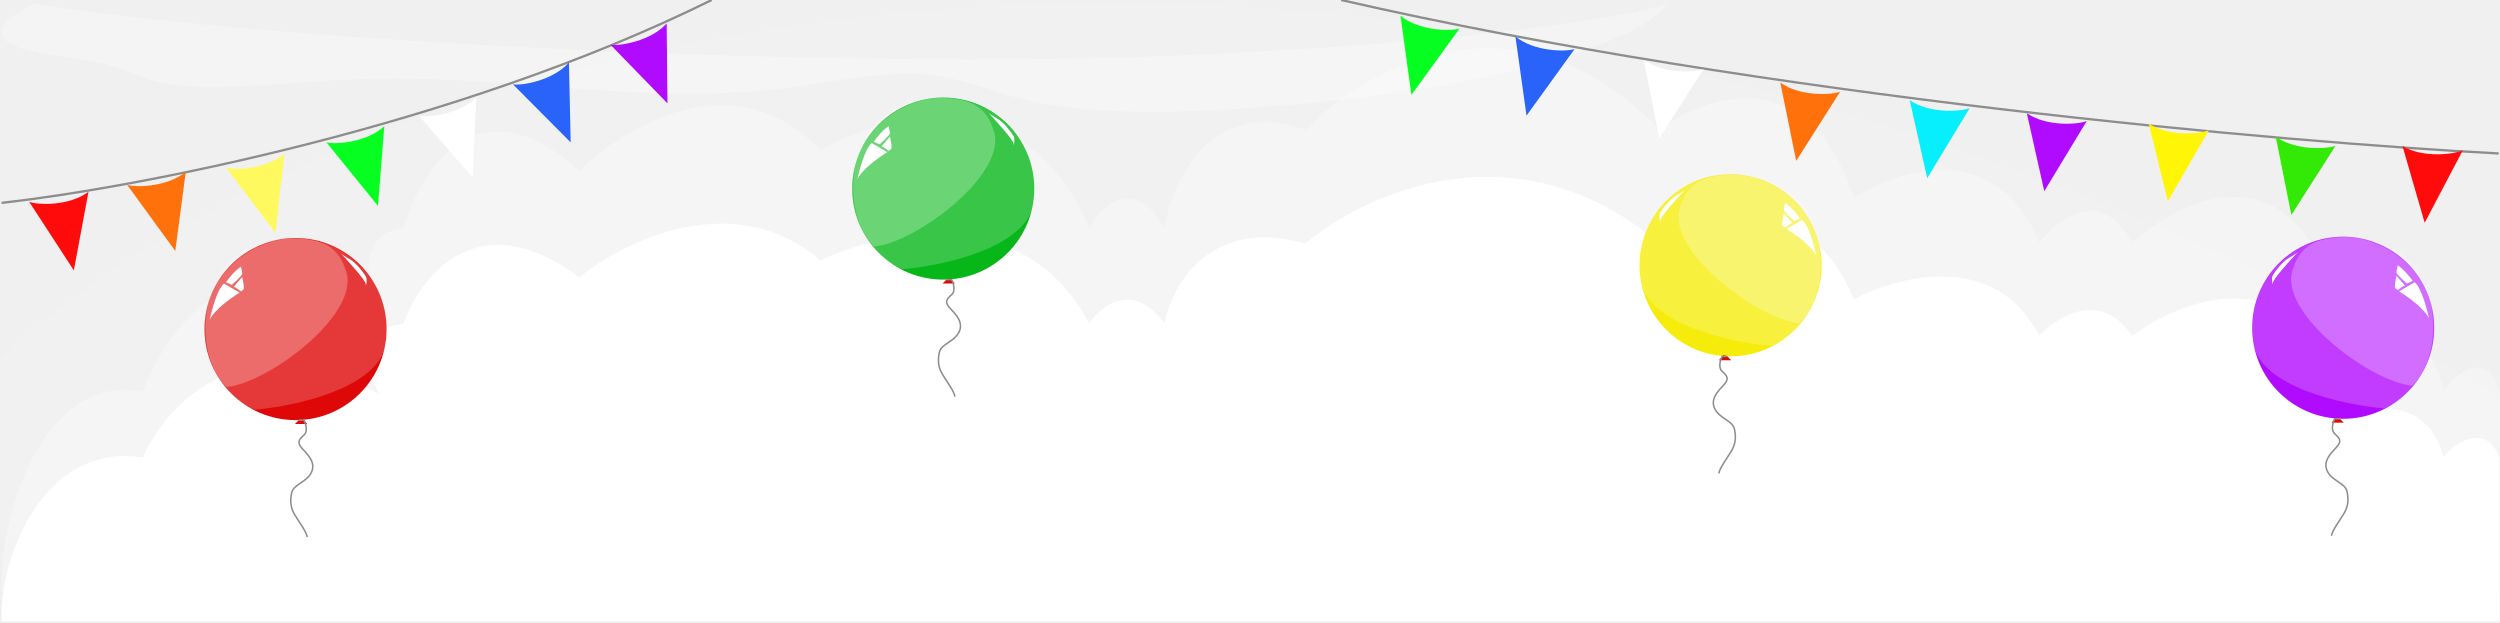
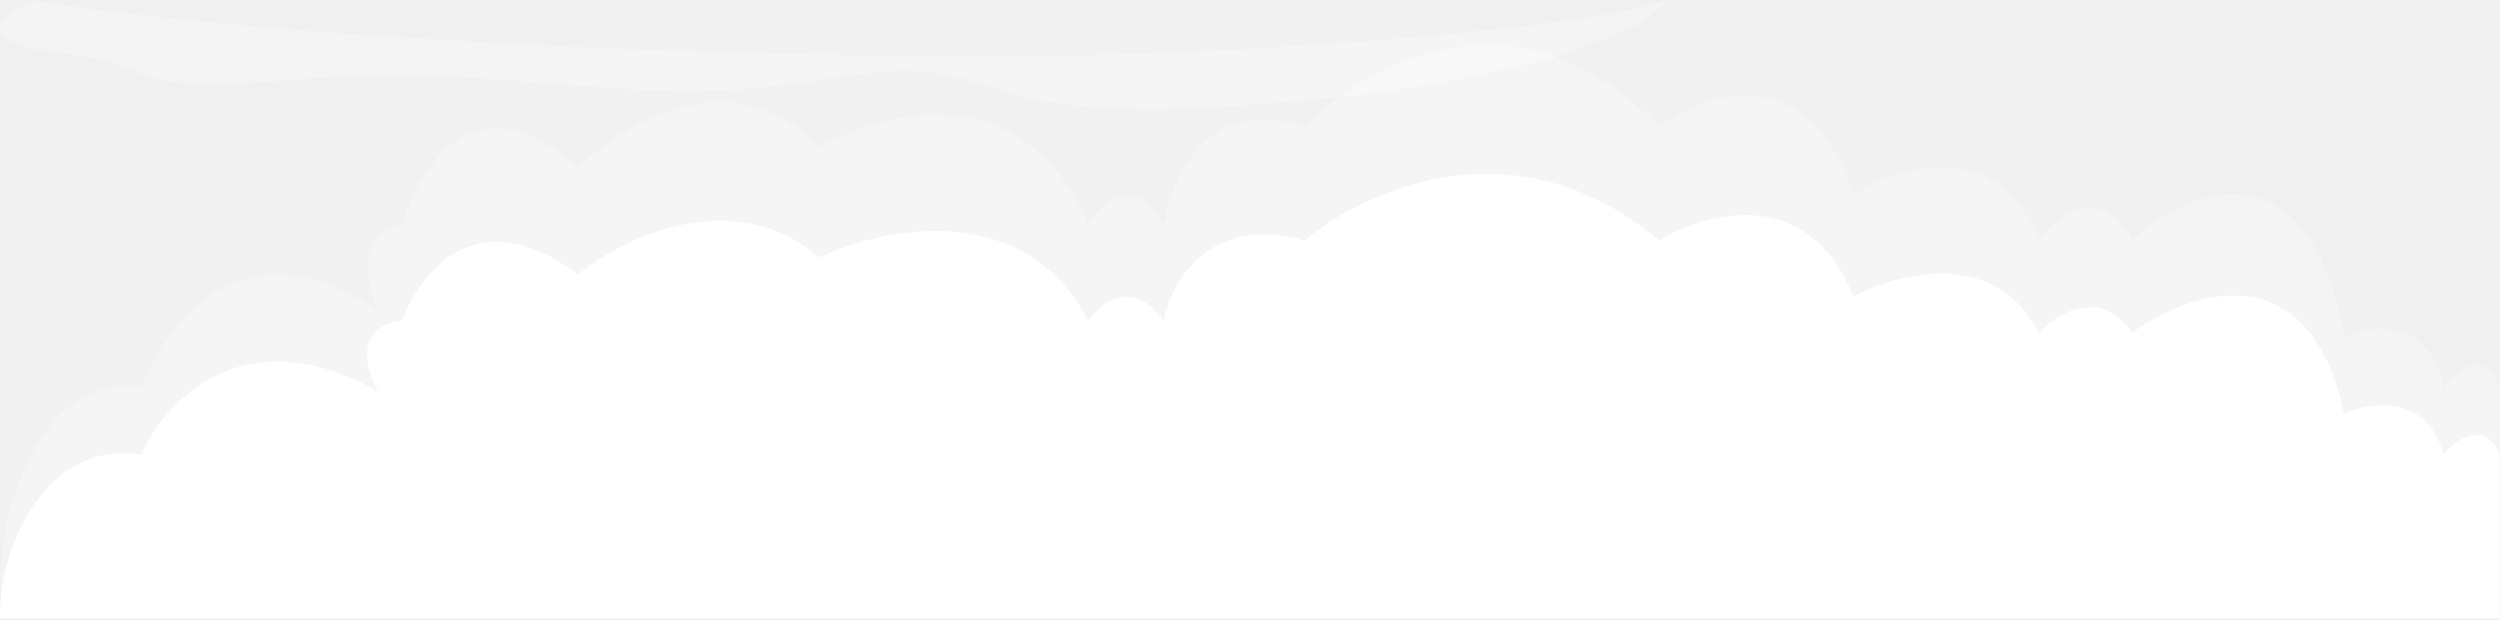
- <svg xmlns="http://www.w3.org/2000/svg" width="1611" height="401" viewBox="0 0 1611 401" fill="none">
-   <path d="M1609.32 254.152C873.887 -161.335 232.736 14.929 1 230.928V346.137H1609.32V254.152Z" fill="white" fill-opacity="0.1" />
-   <path d="M92.059 252.171C27.68 239.87 -0.989 332.398 1.107 381.338H1611V318.047V252.171C1602.28 224.288 1581.38 240.553 1574.95 252.171C1564.9 204.195 1528.01 210.654 1510.83 219.88C1488.36 90.713 1410.37 123.688 1374.19 156.322C1354.07 119.417 1325.85 140.945 1314.25 156.322C1286.42 88.663 1223.02 108.995 1194.8 127.618C1165.63 38.636 1099.1 61.155 1069.48 83.537C977.94 -11.595 879.332 43.899 841.47 83.537C779.774 62.215 755.129 116.683 750.518 146.583C730.4 112.548 709.723 132.402 701.899 146.583C660.656 49.81 569.313 73.115 528.796 96.864C473.471 38.636 402.078 81.487 373.298 110.191C307.913 50.323 270.61 109.507 260.132 146.583C228.613 151.093 236.66 185.709 244.624 202.452C157.779 142.585 106.729 210.654 92.059 252.171Z" fill="white" fill-opacity="0.25" />
-   <path d="M92.041 294.795C27.675 284.738 -0.988 360.385 1.107 400.396H1610.69V348.652V294.795C1601.97 271.998 1581.07 285.296 1574.65 294.795C1564.59 255.572 1527.72 260.852 1510.53 268.395C1488.07 162.793 1410.1 189.752 1373.92 216.432C1353.81 186.26 1325.59 203.86 1314 216.432C1286.17 161.117 1222.78 177.739 1194.57 192.965C1165.4 120.218 1098.88 138.628 1069.27 156.927C977.751 79.15 879.162 124.52 841.307 156.927C779.623 139.494 754.982 184.025 750.373 208.47C730.258 180.645 709.585 196.876 701.763 208.47C660.528 129.353 569.202 148.406 528.694 167.822C473.379 120.218 402.001 155.25 373.226 178.717C307.853 129.772 270.558 178.159 260.081 208.47C228.569 212.158 236.614 240.458 244.576 254.147C157.749 205.201 106.708 260.852 92.041 294.795Z" fill="white" />
-   <path d="M752.78 36.038C550.965 44.42 182.306 28.356 22.647 2.514C3.231 10.756 -20.767 28.998 38.571 36.038C112.743 44.839 68.048 63.277 198.793 52.801C329.537 42.324 409.995 74.172 533.616 52.801C657.236 31.429 603.179 83.811 806 69.563C968.257 58.164 1059.39 25.423 1074.19 2.514C1052.4 10.197 954.596 27.657 752.78 36.038Z" fill="white" fill-opacity="0.28" />
-   <path d="M1 130.744C84.093 121.5 291.944 82.409 458.605 0" stroke="#8D8D8D" stroke-width="1.5" />
-   <path d="M57.02 123.578C44.904 132.838 24.441 132.187 18.829 130.064L47.584 174.238L57.02 123.578Z" fill="#FF0B0B" />
-   <path d="M119.72 110.63C108.105 120.51 87.636 120.929 81.921 119.102L112.945 161.714L119.72 110.63Z" fill="#FF710B" />
-   <path d="M183.319 98.896C171.894 108.995 151.436 109.801 145.687 108.082L177.512 150.1L183.319 98.896Z" fill="#FFF960" />
-   <path d="M247.65 81.296C236.568 91.771 216.149 93.261 210.346 91.736L243.559 132.665L247.65 81.296Z" fill="#06FF20" />
-   <path d="M306.915 62.858C296.182 73.69 275.822 75.847 269.973 74.512L304.506 114.333L306.915 62.858Z" fill="white" />
-   <path d="M366.626 40.229C356.658 51.769 336.494 55.313 330.567 54.381L367.741 91.749L366.626 40.229Z" fill="#2963FA" />
-   <path d="M429.606 15.086C419.502 26.507 399.297 29.812 393.382 28.81L430.111 66.615L429.606 15.086Z" fill="#B10BFF" />
-   <path d="M1610.16 98.896C1474.72 91.904 1135.91 62.335 864.248 0" stroke="#8D8D8D" stroke-width="1.5" />
-   <path d="M1548.14 94.034C1561.18 102.081 1581.63 99.456 1587.06 96.8L1562.46 143.549L1548.14 94.034Z" fill="#FF0B0B" />
-   <path d="M1230.62 64.534C1243.14 73.35 1263.72 71.959 1269.29 69.634L1241.9 114.823L1230.62 64.534Z" fill="#07EEFD" />
-   <path d="M1147.23 53.175C1159.57 62.248 1180.17 61.283 1185.79 59.073L1157.47 103.686L1147.23 53.175Z" fill="#FF710B" />
-   <path d="M1384.65 79.62C1397.35 88.174 1417.89 86.355 1423.42 83.915L1396.96 129.665L1384.65 79.62Z" fill="#FFF506" />
-   <path d="M902.44 10.114C914.187 19.929 934.807 20.232 940.555 18.373L909.511 61.16L902.44 10.114Z" fill="#06FF20" />
-   <path d="M1059.23 38.553C1071.52 47.668 1092.12 46.77 1097.75 44.58L1069.23 89.104L1059.23 38.553Z" fill="white" />
-   <path d="M976.536 23.467C988.296 33.249 1008.91 33.493 1014.66 31.616L983.682 74.501L976.536 23.467Z" fill="#2963FA" />
-   <path d="M1306.08 72.915C1318.59 81.718 1339.17 80.299 1344.74 77.966L1317.33 123.205L1306.08 72.915Z" fill="#B10BFF" />
-   <path d="M1466.48 88.001C1478.78 97.091 1499.38 96.15 1505.01 93.947L1476.55 138.538L1466.48 88.001Z" fill="#33E906" />
-   <circle cx="190.445" cy="212.041" r="58.667" fill="#DE0808" />
-   <path d="M248.693 221.26C253.051 192.429 237.797 174.326 223.55 163.85C199.032 145.822 140.996 148.345 133.453 199.05C127.419 239.614 151.333 259.254 164.044 264.003C190.445 261.768 244.335 250.091 248.693 221.26Z" fill="white" fill-opacity="0.2" />
-   <path d="M223.131 175.164C221.035 168.459 217.264 159.659 205.949 155.887C182.482 148.065 151.892 159.659 138.063 185.64C124.234 211.621 135.968 240.536 146.025 249.336C172.425 247.101 231.828 202.995 223.131 175.164Z" fill="white" fill-opacity="0.25" />
-   <path d="M225.645 167.202C229.668 169.549 234.026 175.443 235.702 178.097C236.959 179.959 235.702 186.059 235.702 183.126C235.702 180.779 225.086 169.018 219.778 163.43C220.058 163.71 221.622 164.855 225.645 167.202Z" fill="white" />
-   <path d="M144.349 182.707C139.991 186.395 136.387 199.888 135.13 206.174C137.812 199.804 149.098 191.786 154.406 188.574L144.349 182.707Z" fill="white" />
-   <path d="M155.244 171.812C151.221 174.494 147.142 179.634 145.606 181.869L149.377 183.545C151.612 181.589 156.082 177.427 156.082 176.421C156.082 175.415 155.523 172.929 155.244 171.812Z" fill="white" />
-   <path d="M156.082 178.516L150.634 184.802C151.305 184.802 153.987 186.758 155.244 187.736C155.523 187.596 156.25 187.149 156.92 186.478C157.591 185.808 156.641 180.891 156.082 178.516Z" fill="white" />
-   <path d="M190.025 273.222L192.54 270.708L195.054 269.87L197.987 273.222H190.025Z" fill="#DE0808" />
-   <path d="M192.54 270.708H195.892C197.01 272.943 198.574 277.999 195.892 280.346C192.54 283.28 191.702 284.956 193.797 287.889C195.892 290.822 203.854 296.689 200.921 303.813C197.987 310.937 189.187 311.775 187.93 317.642C186.673 323.509 187.511 327.699 190.025 331.89C192.54 336.08 197.568 342.785 197.987 346.137" stroke="#8D8D8D" />
-   <circle cx="607.821" cy="121.525" r="58.667" fill="#07B719" />
-   <path d="M666.069 130.744C670.427 101.914 655.174 83.811 640.926 73.334C616.408 55.306 558.373 57.829 550.83 108.535C544.795 149.099 568.709 168.739 581.421 173.488C607.821 171.253 661.711 159.575 666.069 130.744Z" fill="white" fill-opacity="0.2" />
-   <path d="M640.507 84.649C638.412 77.944 634.64 69.144 623.326 65.372C599.859 57.55 569.268 69.144 555.439 95.125C541.61 121.106 553.344 150.021 563.401 158.821C589.802 156.586 649.204 112.48 640.507 84.649Z" fill="white" fill-opacity="0.25" />
-   <path d="M643.021 76.687C647.044 79.033 651.402 84.928 653.079 87.582C654.336 89.444 653.079 95.544 653.079 92.611C653.079 90.264 642.463 78.502 637.155 72.915C637.434 73.195 638.998 74.34 643.021 76.687Z" fill="white" />
-   <path d="M561.725 92.192C557.367 95.879 553.763 109.373 552.506 115.659C555.188 109.289 566.474 101.271 571.782 98.058L561.725 92.192Z" fill="white" />
-   <path d="M572.62 81.296C568.598 83.978 564.519 89.118 562.982 91.353L566.754 93.03C568.989 91.074 573.459 86.912 573.459 85.906C573.459 84.9 572.9 82.414 572.62 81.296Z" fill="white" />
-   <path d="M573.459 88.001L568.011 94.287C568.681 94.287 571.363 96.242 572.62 97.22C572.9 97.081 573.626 96.633 574.297 95.963C574.967 95.293 574.017 90.376 573.459 88.001Z" fill="white" />
-   <path d="M607.402 182.707L609.916 180.193L612.43 179.354L615.364 182.707H607.402Z" fill="#DE0808" />
-   <path d="M609.916 180.193H613.269C614.386 182.428 615.95 187.484 613.269 189.831C609.916 192.764 609.078 194.44 611.173 197.374C613.268 200.307 621.23 206.174 618.297 213.298C615.364 220.422 606.564 221.26 605.307 227.127C604.049 232.993 604.887 237.184 607.402 241.374C609.916 245.565 614.945 252.27 615.364 255.622" stroke="#8D8D8D" />
-   <circle r="58.667" transform="matrix(-1 0 0 1 1115.18 170.973)" fill="#F5EC0C" />
-   <path d="M1056.93 180.193C1052.57 151.362 1067.83 133.259 1082.08 122.782C1106.59 104.754 1164.63 107.277 1172.17 157.983C1178.21 198.547 1154.29 218.187 1141.58 222.936C1115.18 220.701 1061.29 209.023 1056.93 180.193Z" fill="white" fill-opacity="0.2" />
-   <path d="M1082.49 134.097C1084.59 127.392 1088.36 118.592 1099.68 114.82C1123.14 106.998 1153.73 118.592 1167.56 144.573C1181.39 170.554 1169.66 199.469 1159.6 208.269C1133.2 206.034 1073.8 161.928 1082.49 134.097Z" fill="white" fill-opacity="0.25" />
-   <path d="M1079.98 126.135C1075.96 128.482 1071.6 134.376 1069.92 137.03C1068.67 138.892 1069.92 144.992 1069.92 142.059C1069.92 139.712 1080.54 127.951 1085.85 122.363C1085.57 122.643 1084 123.788 1079.98 126.135Z" fill="white" />
-   <path d="M1161.28 141.64C1165.63 145.327 1169.24 158.821 1170.5 165.107C1167.81 158.737 1156.53 150.719 1151.22 147.507L1161.28 141.64Z" fill="white" />
-   <path d="M1150.38 130.744C1154.4 133.426 1158.48 138.567 1160.02 140.802L1156.25 142.478C1154.01 140.522 1149.54 136.36 1149.54 135.354C1149.54 134.348 1150.1 131.862 1150.38 130.744Z" fill="white" />
-   <path d="M1149.54 137.449L1154.99 143.735C1154.32 143.735 1151.64 145.691 1150.38 146.668C1150.1 146.529 1149.37 146.082 1148.7 145.411C1148.03 144.741 1148.98 139.824 1149.54 137.449Z" fill="white" />
-   <path d="M1115.6 232.155L1113.08 229.641L1110.57 228.803L1107.64 232.155H1115.6Z" fill="#DE0808" />
-   <path d="M1113.09 229.641H1109.73C1108.62 231.876 1107.05 236.932 1109.73 239.279C1113.08 242.212 1113.92 243.889 1111.83 246.822C1109.73 249.755 1101.77 255.622 1104.7 262.746C1107.64 269.87 1116.44 270.708 1117.69 276.575C1118.95 282.441 1118.11 286.632 1115.6 290.822C1113.09 295.013 1108.06 301.718 1107.64 305.07" stroke="#8D8D8D" />
-   <circle r="58.667" transform="matrix(-1 0 0 1 1509.93 211.202)" fill="#B10BFF" />
-   <path d="M1451.68 220.422C1447.32 191.591 1462.57 173.488 1476.82 163.011C1501.34 144.983 1559.38 147.507 1566.92 198.212C1572.95 238.776 1549.04 258.416 1536.33 263.165C1509.93 260.93 1456.04 249.253 1451.68 220.422Z" fill="white" fill-opacity="0.2" />
-   <path d="M1477.24 174.326C1479.34 167.621 1483.11 158.821 1494.42 155.049C1517.89 147.227 1548.48 158.821 1562.31 184.802C1576.14 210.783 1564.4 239.698 1554.35 248.498C1527.95 246.263 1468.54 202.157 1477.24 174.326Z" fill="white" fill-opacity="0.25" />
-   <path d="M1474.73 166.364C1470.7 168.711 1466.35 174.605 1464.67 177.259C1463.41 179.121 1464.67 185.221 1464.67 182.288C1464.67 179.941 1475.29 168.18 1480.59 162.592C1480.31 162.872 1478.75 164.017 1474.73 166.364Z" fill="white" />
-   <path d="M1556.02 181.869C1560.38 185.556 1563.99 199.05 1565.24 205.336C1562.56 198.966 1551.27 190.948 1545.97 187.736L1556.02 181.869Z" fill="white" />
-   <path d="M1545.13 170.973C1549.15 173.655 1553.23 178.796 1554.77 181.031L1550.99 182.707C1548.76 180.751 1544.29 176.589 1544.29 175.583C1544.29 174.577 1544.85 172.091 1545.13 170.973Z" fill="white" />
-   <path d="M1544.29 177.678L1549.74 183.964C1549.07 183.964 1546.39 185.92 1545.13 186.897C1544.85 186.758 1544.12 186.311 1543.45 185.64C1542.78 184.97 1543.73 180.053 1544.29 177.678Z" fill="white" />
-   <path d="M1510.35 272.384L1507.83 269.87L1505.32 269.032L1502.38 272.384H1510.35Z" fill="#DE0808" />
-   <path d="M1507.83 269.87H1504.48C1503.36 272.105 1501.8 277.161 1504.48 279.508C1507.83 282.441 1508.67 284.118 1506.58 287.051C1504.48 289.984 1496.52 295.851 1499.45 302.975C1502.38 310.099 1511.18 310.937 1512.44 316.804C1513.7 322.671 1512.86 326.861 1510.35 331.052C1507.83 335.242 1502.8 341.947 1502.38 345.299" stroke="#8D8D8D" />
+ <svg xmlns="http://www.w3.org/2000/svg" width="1610" height="399" viewBox="0 0 1610 399" fill="none">
+   <path d="M1608.32 252.152C872.887 -163.335 231.736 12.929 0 228.928V344.137H1608.32V252.152Z" fill="white" fill-opacity="0.1" />
+   <path d="M91.059 250.171C26.68 237.87 -1.989 330.398 0.107 379.338H1610V316.047V250.171C1601.28 222.288 1580.38 238.553 1573.95 250.171C1563.9 202.195 1527.01 208.654 1509.83 217.88C1487.36 88.713 1409.37 121.688 1373.19 154.322C1353.07 117.417 1324.85 138.945 1313.25 154.322C1285.42 86.663 1222.02 106.995 1193.8 125.618C1164.63 36.636 1098.1 59.155 1068.48 81.537C976.94 -13.595 878.332 41.899 840.47 81.537C778.774 60.215 754.129 114.683 749.518 144.583C729.4 110.548 708.723 130.402 700.899 144.583C659.656 47.81 568.313 71.115 527.796 94.864C472.471 36.636 401.078 79.487 372.298 108.191C306.913 48.323 269.61 107.507 259.132 144.583C227.613 149.093 235.66 183.709 243.624 200.452C156.779 140.585 105.729 208.654 91.059 250.171Z" fill="white" fill-opacity="0.25" />
+   <path d="M91.041 292.795C26.675 282.738 -1.988 358.385 0.107 398.396H1609.69V346.652V292.795C1600.97 269.998 1580.07 283.296 1573.65 292.795C1563.59 253.572 1526.72 258.852 1509.53 266.395C1487.07 160.793 1409.1 187.752 1372.92 214.432C1352.81 184.26 1324.59 201.86 1313 214.432C1285.17 159.117 1221.78 175.739 1193.57 190.965C1164.4 118.218 1097.88 136.628 1068.27 154.927C976.751 77.15 878.162 122.52 840.307 154.927C778.623 137.494 753.982 182.025 749.373 206.47C729.258 178.645 708.585 194.876 700.763 206.47C659.528 127.353 568.202 146.406 527.694 165.822C472.379 118.218 401.001 153.25 372.226 176.717C306.853 127.772 269.558 176.159 259.081 206.47C227.569 210.158 235.614 238.458 243.576 252.147C156.749 203.201 105.708 258.852 91.041 292.795Z" fill="white" />
+   <path d="M751.78 34.038C549.965 42.42 181.306 26.356 21.647 0.514C2.231 8.756 -21.767 26.998 37.571 34.038C111.743 42.839 67.048 61.277 197.793 50.801C328.537 40.324 408.995 72.172 532.616 50.801C656.236 29.429 602.179 81.811 805 67.563C967.257 56.164 1058.39 23.423 1073.19 0.514C1051.4 8.197 953.596 25.657 751.78 34.038Z" fill="white" fill-opacity="0.28" />
</svg>
